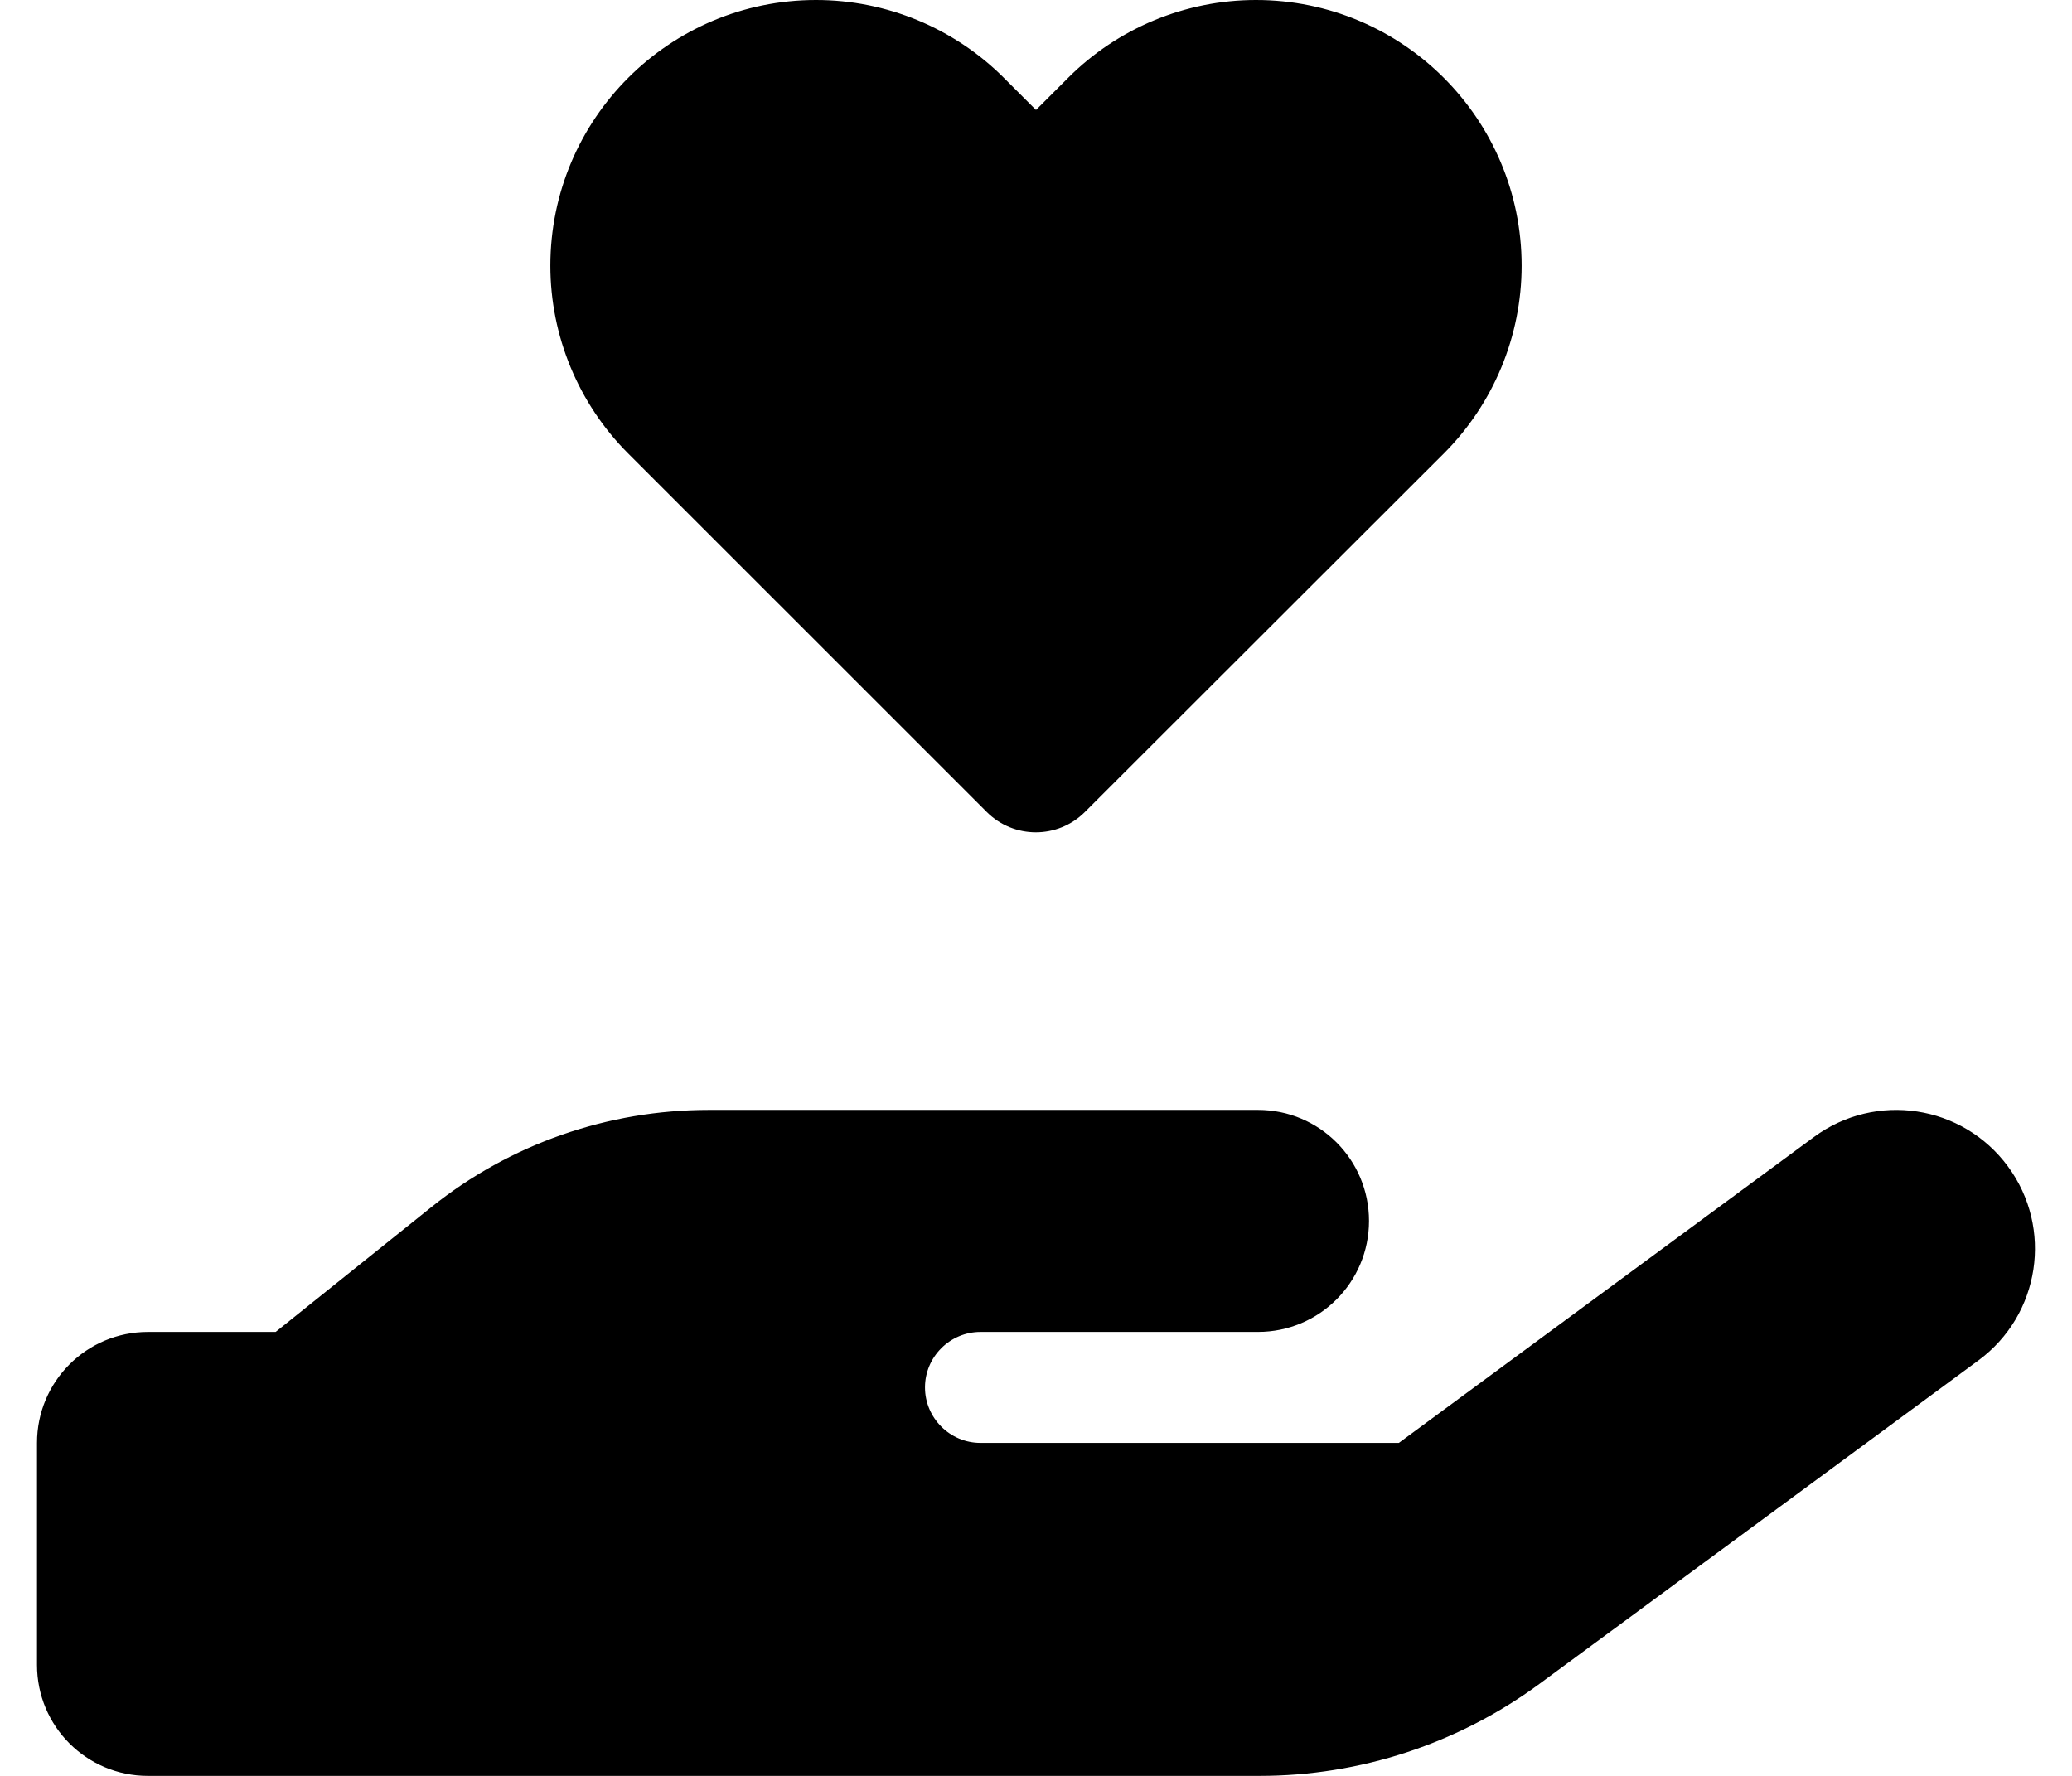
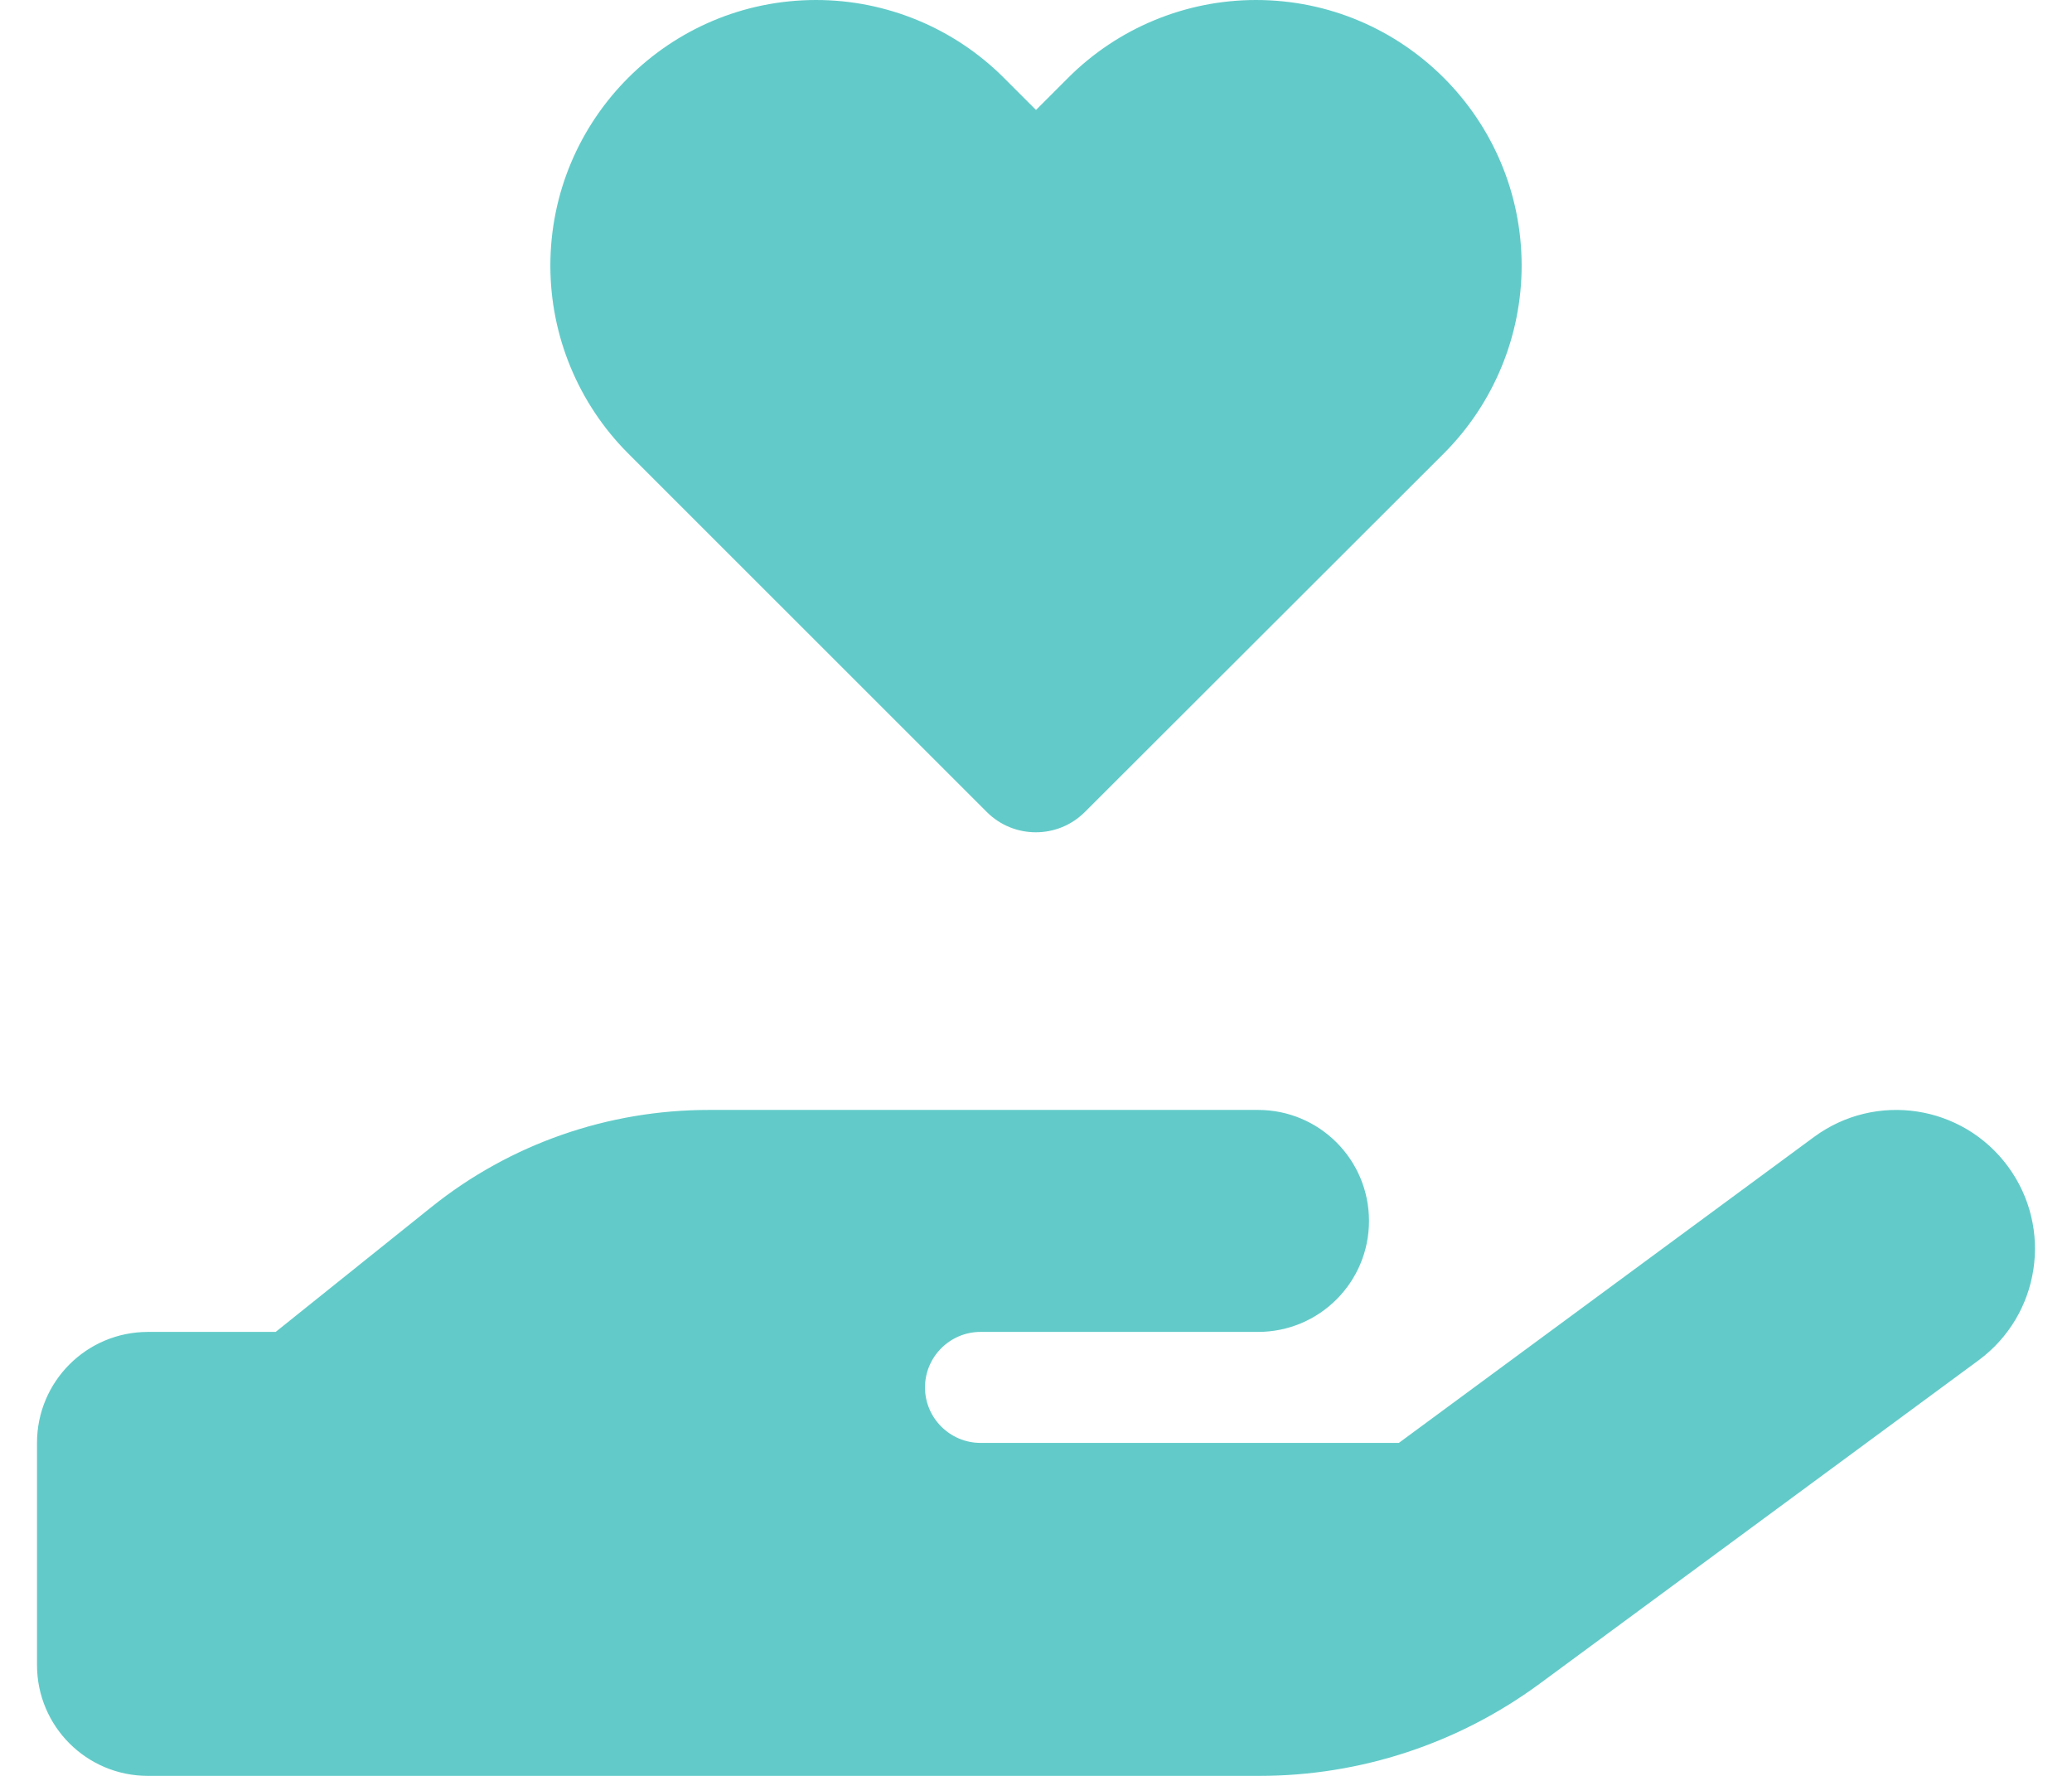
<svg xmlns="http://www.w3.org/2000/svg" width="42" height="36" viewBox="0 0 42 36" fill="none">
-   <path d="M11.156 5.386C11.156 2.412 13.568 0 16.542 0C17.97 0 19.341 0.57 20.346 1.575L21 2.229L21.654 1.575C22.659 0.57 24.03 0 25.458 0C28.432 0 30.844 2.412 30.844 5.386C30.844 6.813 30.274 8.184 29.269 9.19L21.991 16.46C21.443 17.009 20.55 17.009 20.002 16.46L12.731 9.19C11.726 8.184 11.156 6.813 11.156 5.386ZM40.702 23.646C41.623 24.898 41.355 26.655 40.104 27.577L31.202 34.137C29.557 35.346 27.574 36 25.528 36H14.25H3C1.755 36 0.75 34.995 0.75 33.75V29.25C0.75 28.006 1.755 27 3 27H5.588L8.745 24.469C10.341 23.189 12.323 22.5 14.37 22.5H19.875H21H25.5C26.744 22.5 27.75 23.506 27.75 24.75C27.75 25.994 26.744 27 25.5 27H21H19.875C19.256 27 18.75 27.506 18.75 28.125C18.75 28.744 19.256 29.25 19.875 29.25H28.355L36.771 23.048C38.023 22.127 39.781 22.395 40.702 23.646ZM14.363 27H14.299C14.32 27 14.341 27 14.363 27Z" fill="currentColor" />
+   <path d="M11.156 5.386C11.156 2.412 13.568 0 16.542 0C17.97 0 19.341 0.57 20.346 1.575L21 2.229L21.654 1.575C22.659 0.57 24.03 0 25.458 0C28.432 0 30.844 2.412 30.844 5.386C30.844 6.813 30.274 8.184 29.269 9.19L21.991 16.46C21.443 17.009 20.55 17.009 20.002 16.46L12.731 9.19C11.726 8.184 11.156 6.813 11.156 5.386ZM40.702 23.646C41.623 24.898 41.355 26.655 40.104 27.577L31.202 34.137C29.557 35.346 27.574 36 25.528 36H14.25H3C1.755 36 0.75 34.995 0.75 33.75V29.25C0.75 28.006 1.755 27 3 27H5.588L8.745 24.469C10.341 23.189 12.323 22.5 14.37 22.5H19.875H21H25.5C26.744 22.5 27.75 23.506 27.75 24.75C27.75 25.994 26.744 27 25.5 27H21H19.875C19.256 27 18.75 27.506 18.75 28.125C18.75 28.744 19.256 29.25 19.875 29.25H28.355L36.771 23.048C38.023 22.127 39.781 22.395 40.702 23.646ZM14.363 27H14.299C14.32 27 14.341 27 14.363 27Z" fill="#62CBC9" />
</svg>
